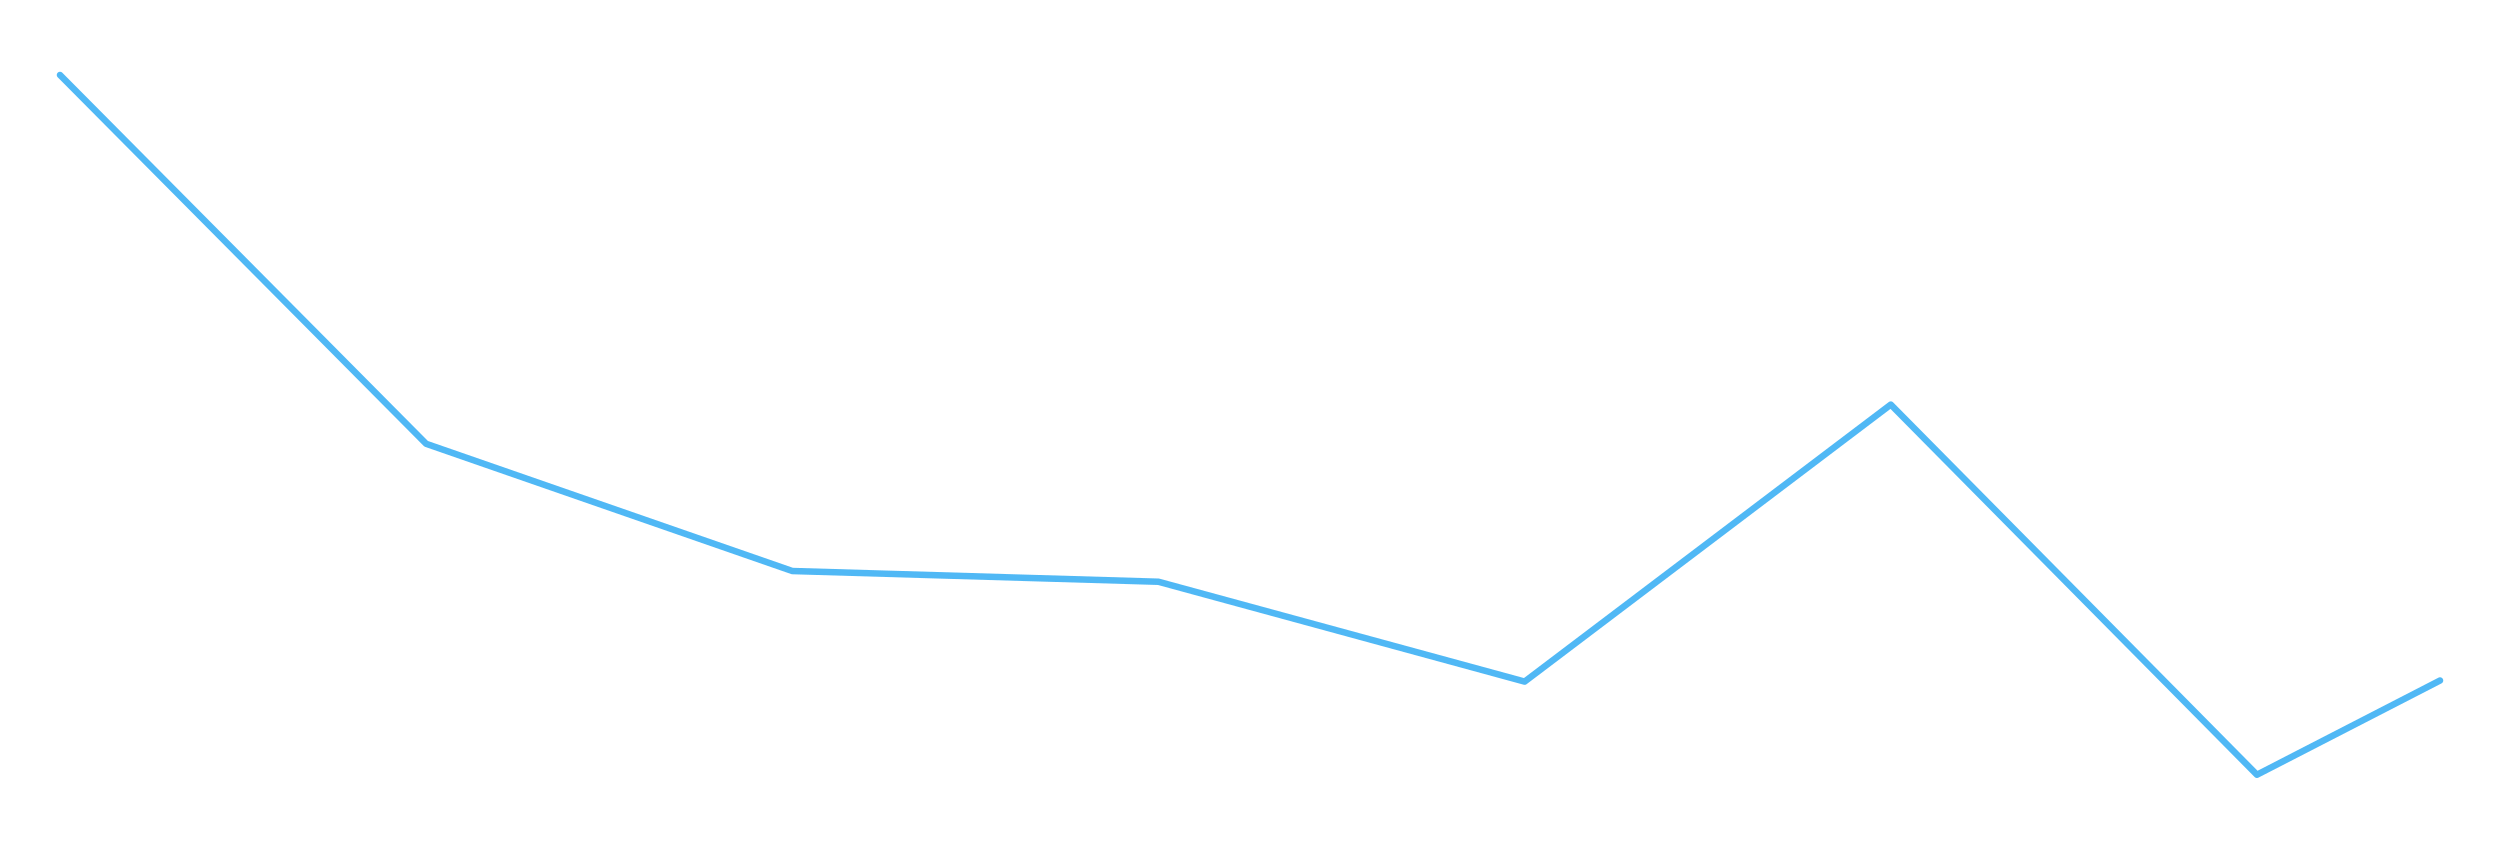
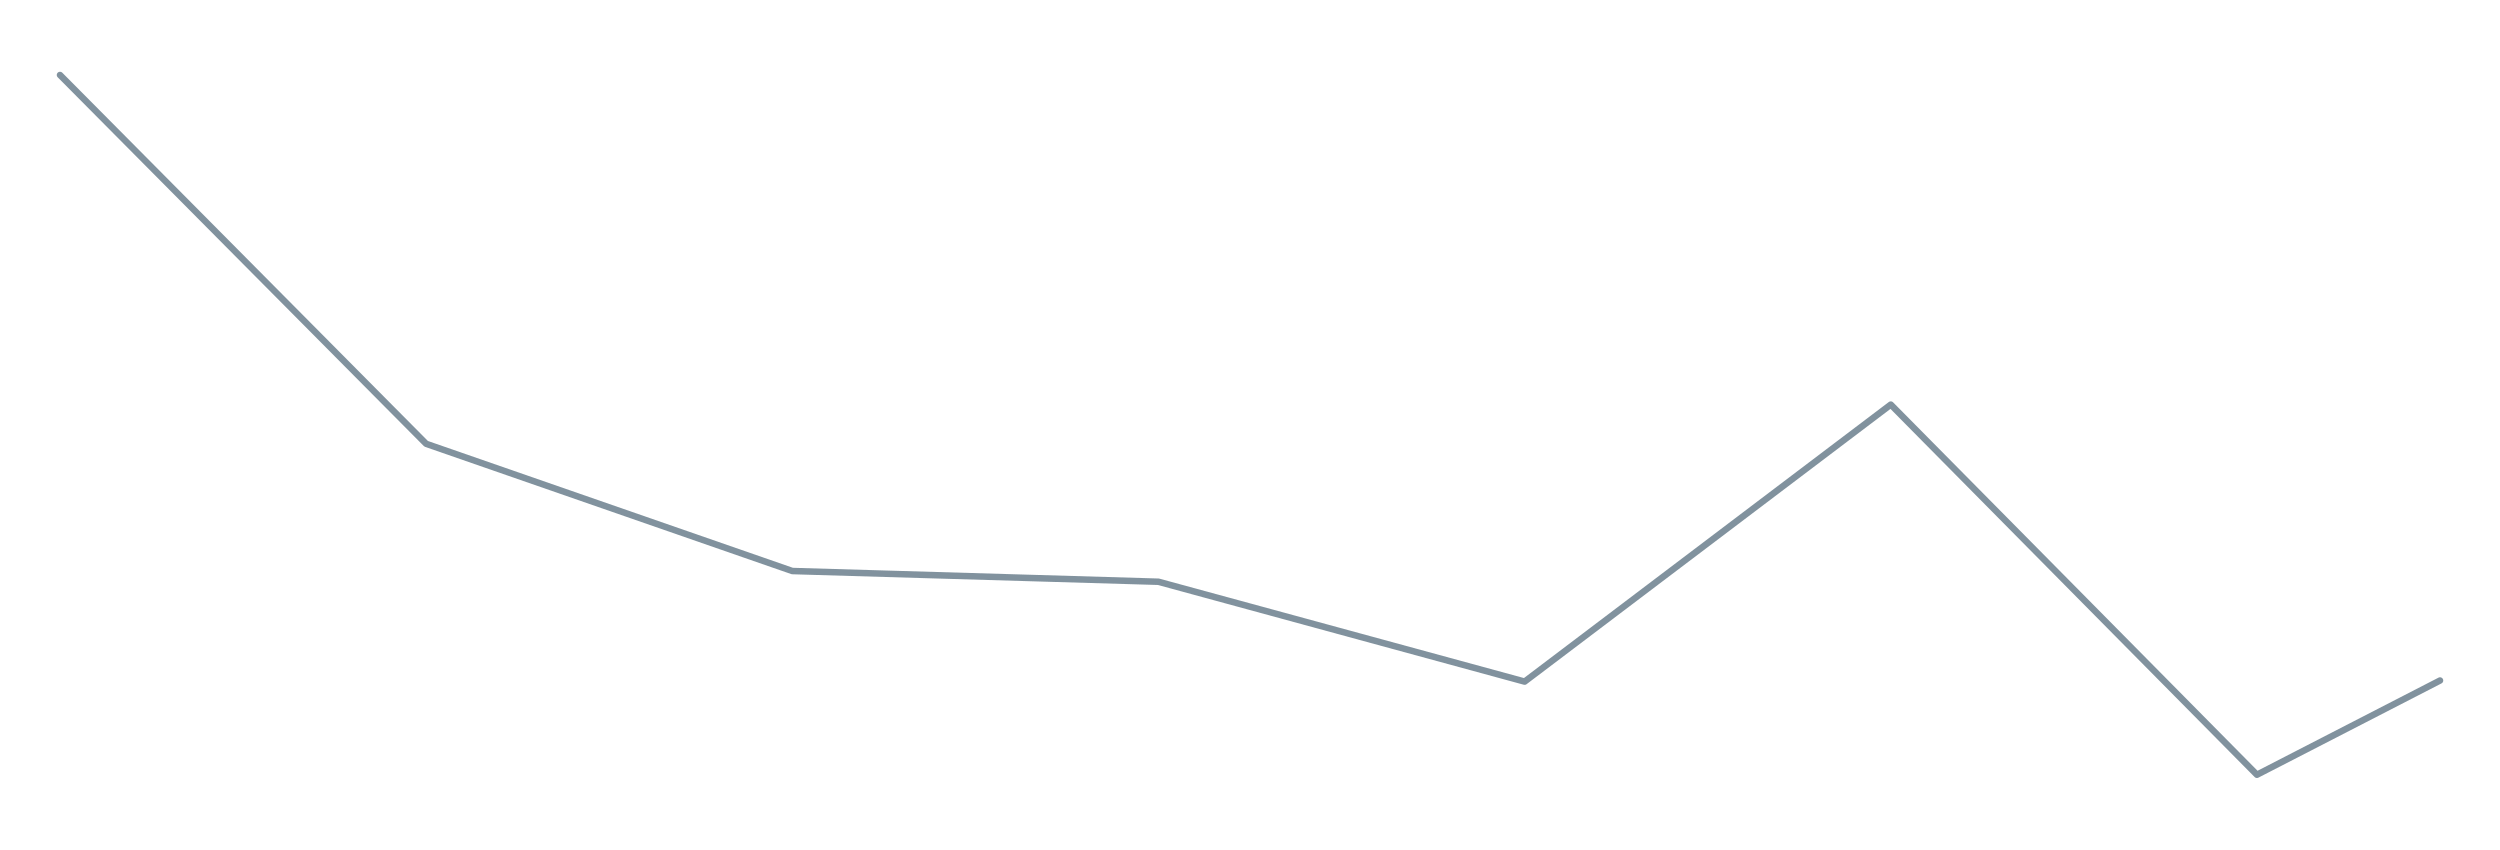
<svg xmlns="http://www.w3.org/2000/svg" viewBox="0 0 1000 340" role="img" aria-labelledby="t d">
-   <path d="M24.00,30.00 L170.46,177.52 L316.92,228.41 L463.38,232.70 L609.85,272.64 L756.31,161.84 L902.77,309.90 L976.00,272.21" fill="none" stroke="#50b8f5" stroke-width="2.6" stroke-linecap="round" stroke-linejoin="round" />
+   <path d="M24.00,30.00 L170.46,177.52 L316.92,228.41 L463.38,232.70 L609.85,272.64 L756.31,161.84 L902.77,309.90 L976.00,272.21" fill="none" stroke="#81929e" stroke-width="2.6" stroke-linecap="round" stroke-linejoin="round" />
</svg>
